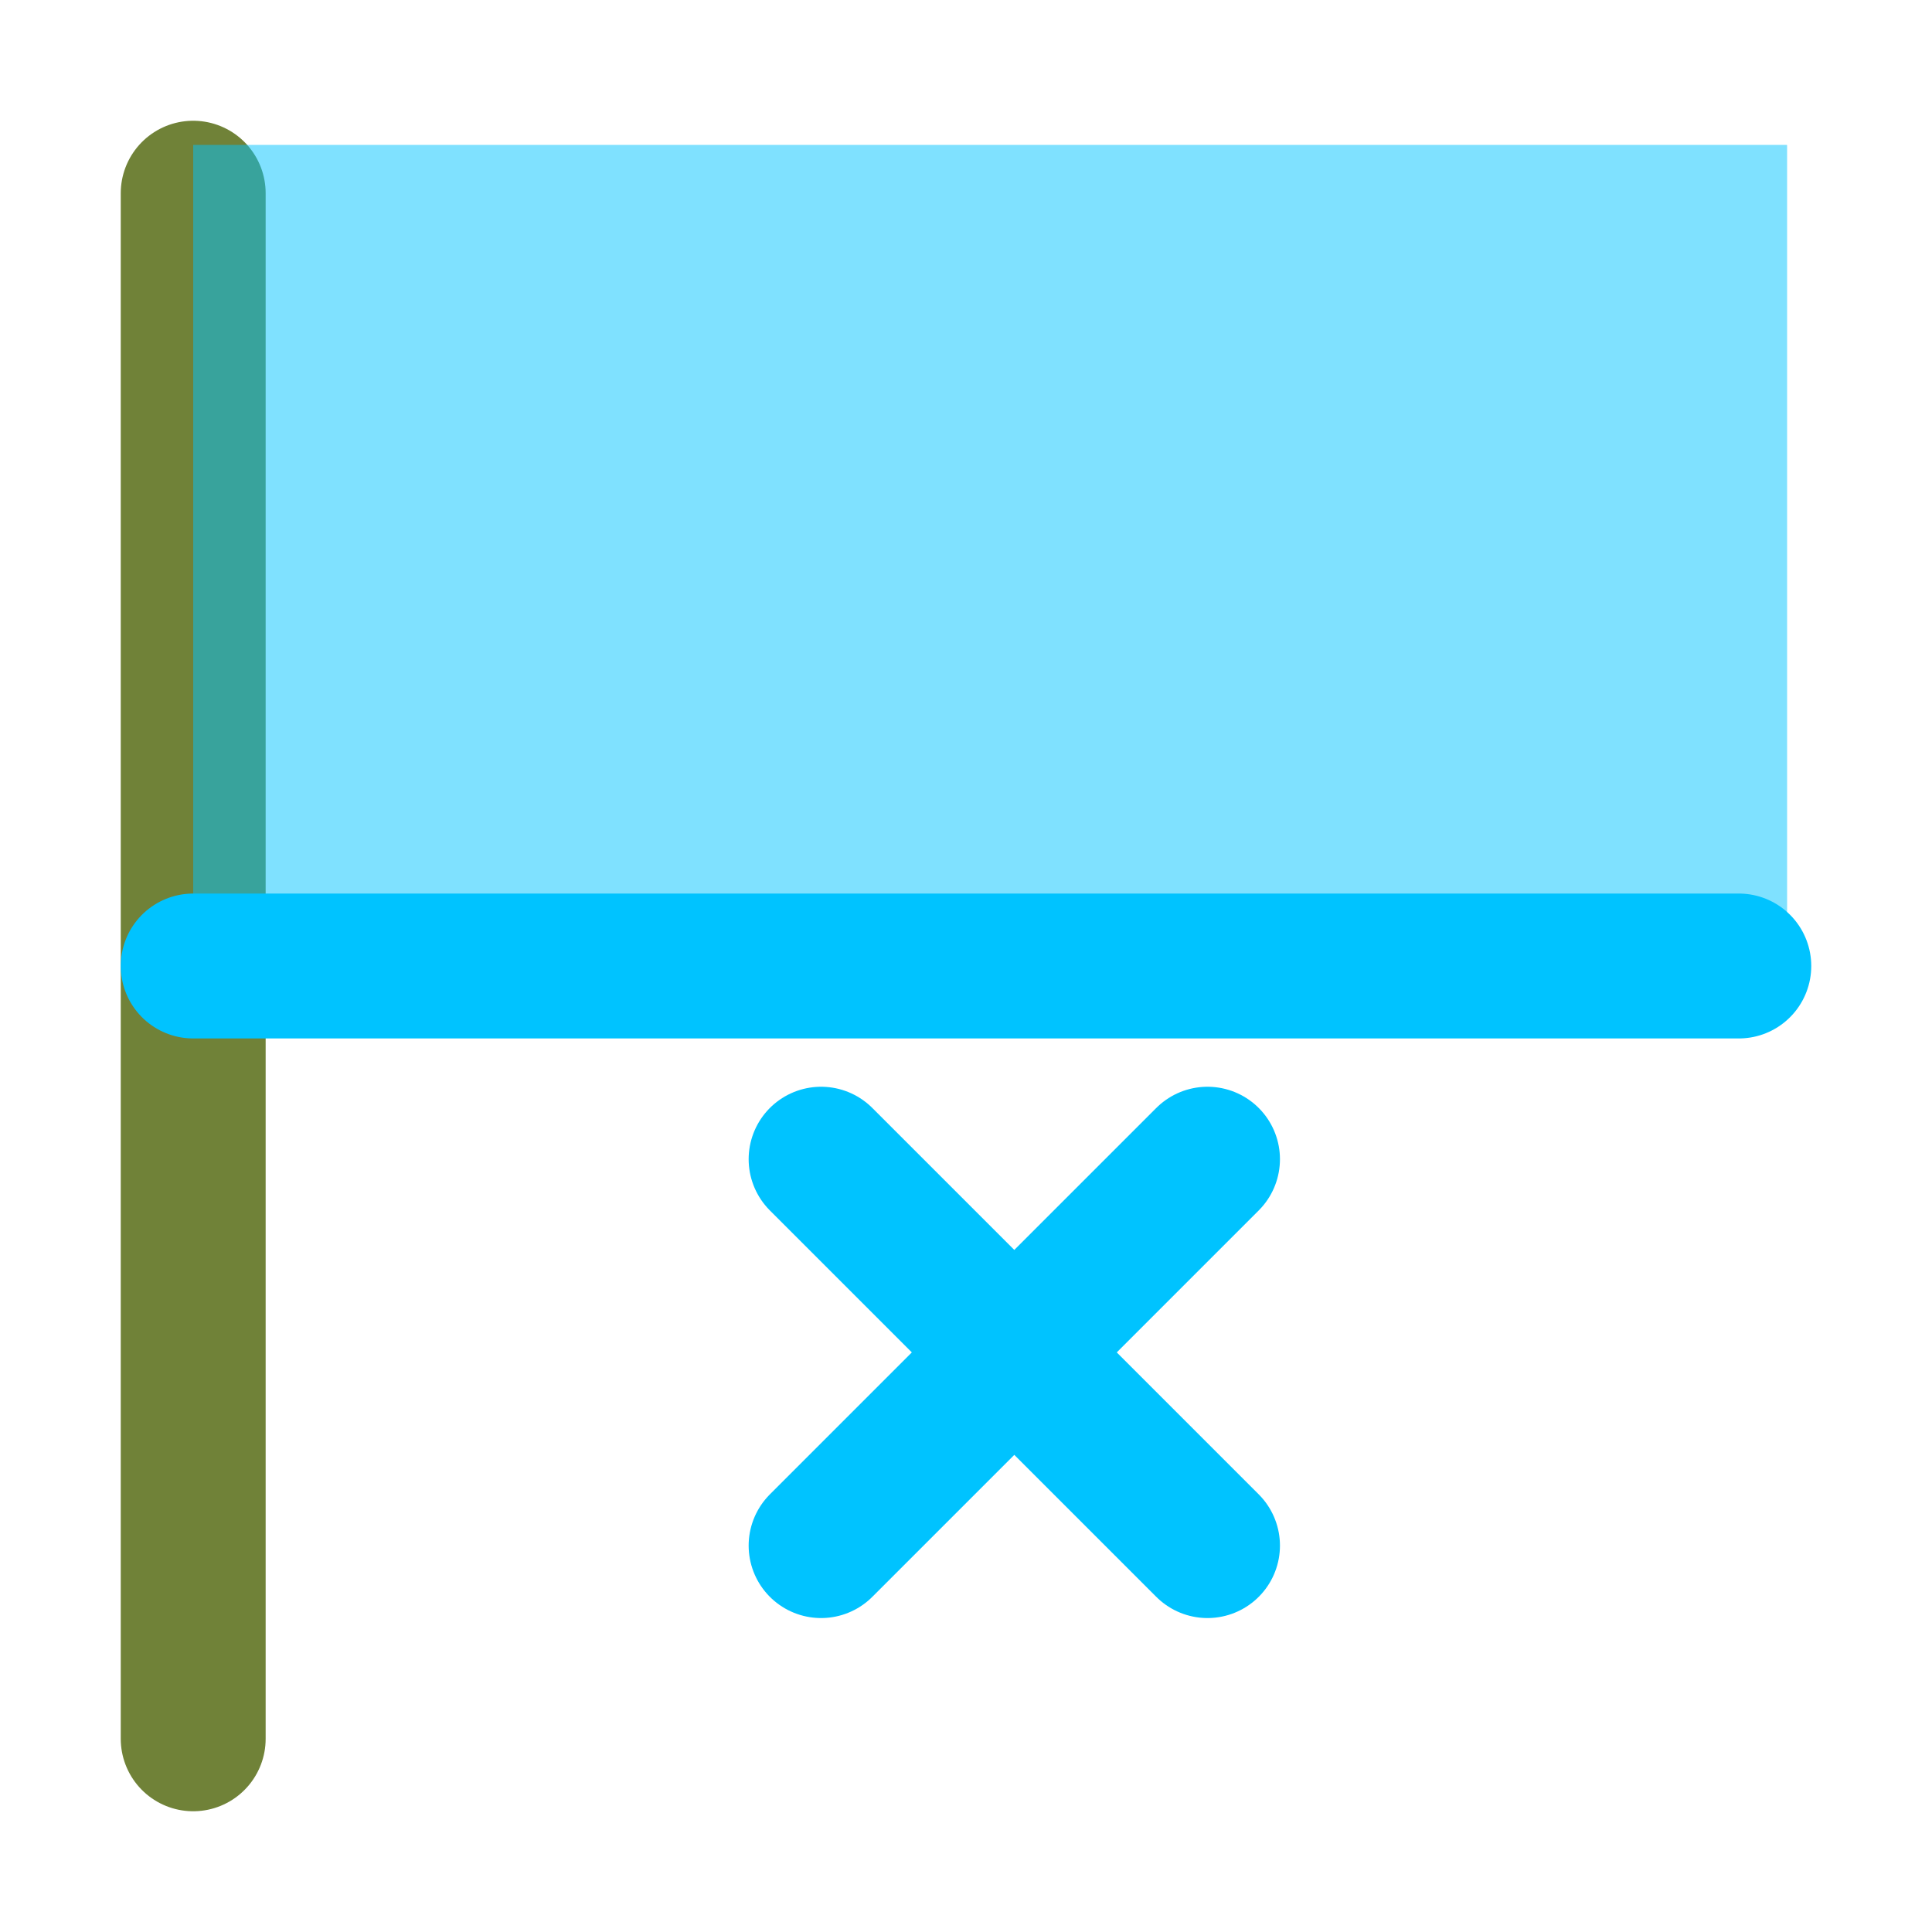
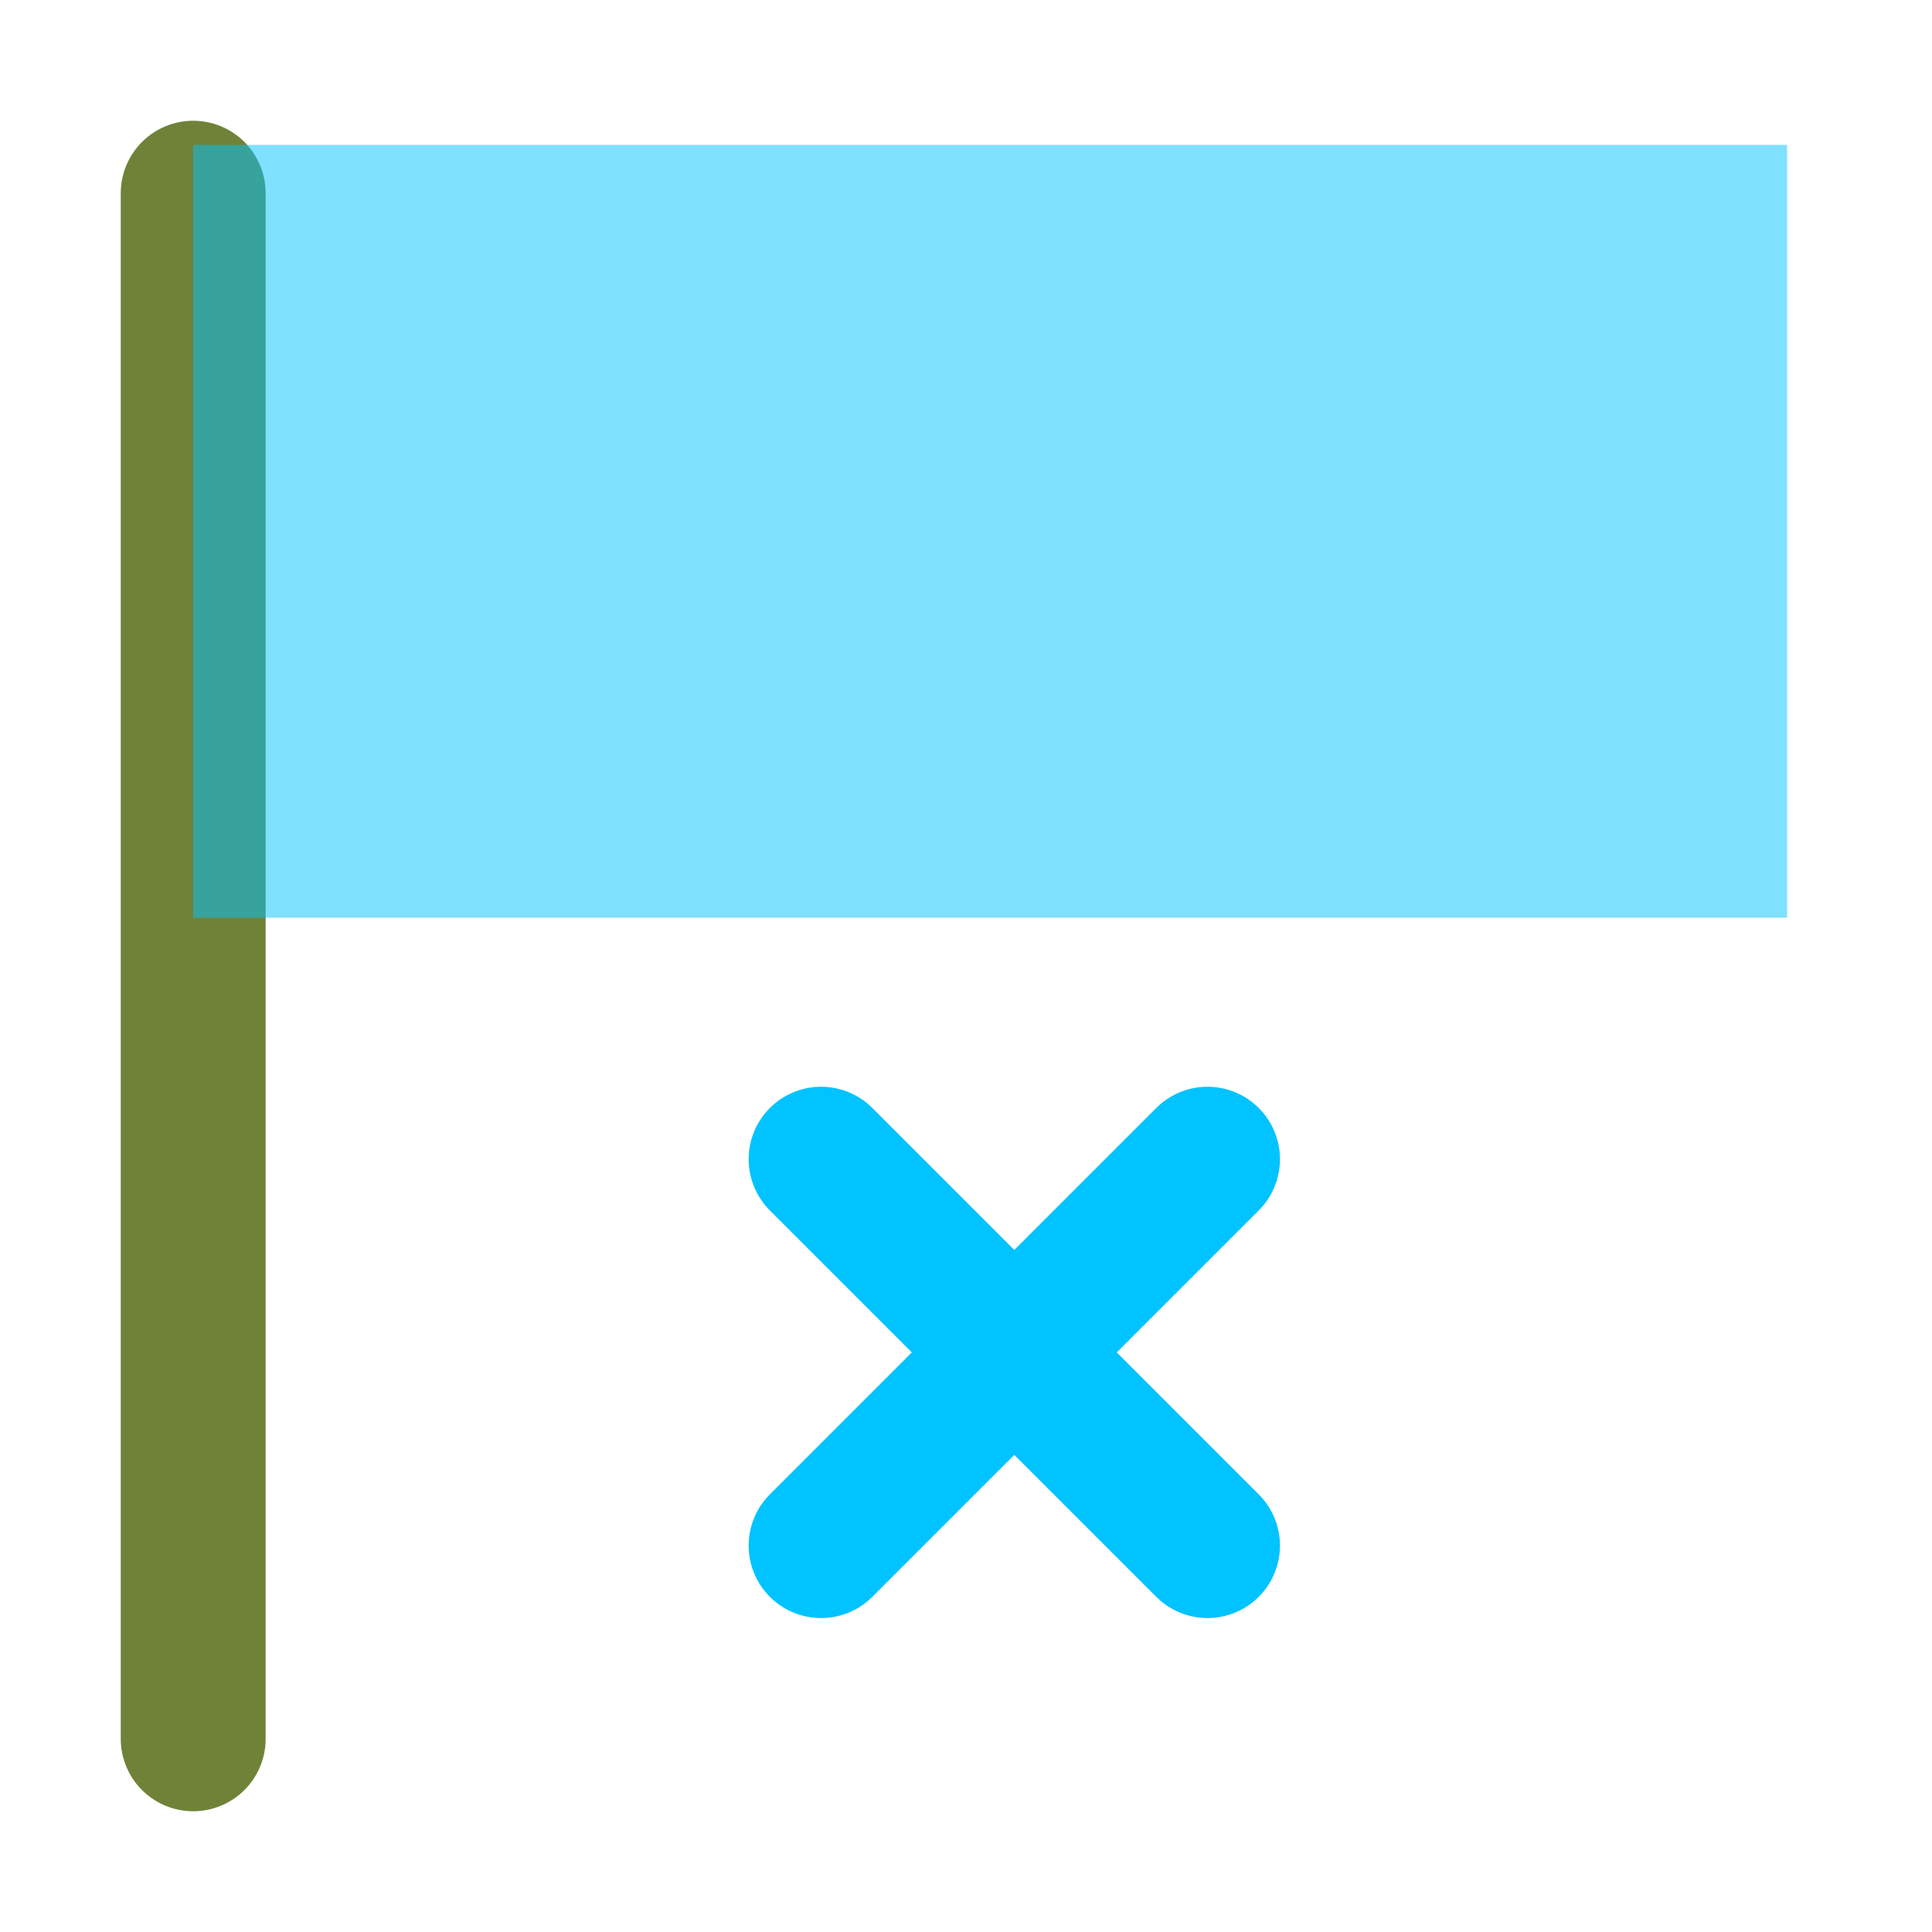
<svg xmlns="http://www.w3.org/2000/svg" width="20px" height="20px" viewBox="0 0 20 20" version="1.1">
  <defs />
  <g>
    <line stroke="#708238" stroke-width="1.5" stroke-linecap="round" stroke-linejoin="undefined" id="svg_4" y2="18" x2="2" y1="2" x1="2" fill="none" />
    <line transform="rotate(90 10 18)" stroke="708238" stroke-width="1.5" stroke-linecap="round" stroke-linejoin="round" id="svg_5" y2="26" x2="10" y1="10" x1="10" fill="none" />
-     <line stroke-linecap="round" stroke-linejoin="round" id="svg_6" y2="10" x2="18" y1="10" x1="2" stroke-width="1.5" stroke="#00c3ff" fill="none" />
+     <line stroke-linecap="round" stroke-linejoin="round" id="svg_6" y2="10" x2="18" y1="10" x1="2" stroke-width="1.5" stroke="708238" fill="none" />
    <rect fill="#00c3ff80" x="2" y="1.5" width="16.5" height="8" />
    <line stroke="#00c3ff" stroke-width="1.5" stroke-linecap="round" x1="8.5" y1="12" x2="12.5" y2="16" fill="none" />
    <line stroke="#00c3ff" stroke-width="1.5" stroke-linecap="round" x1="12.5" y1="12" x2="8.5" y2="16" fill="none" />
  </g>
</svg>
